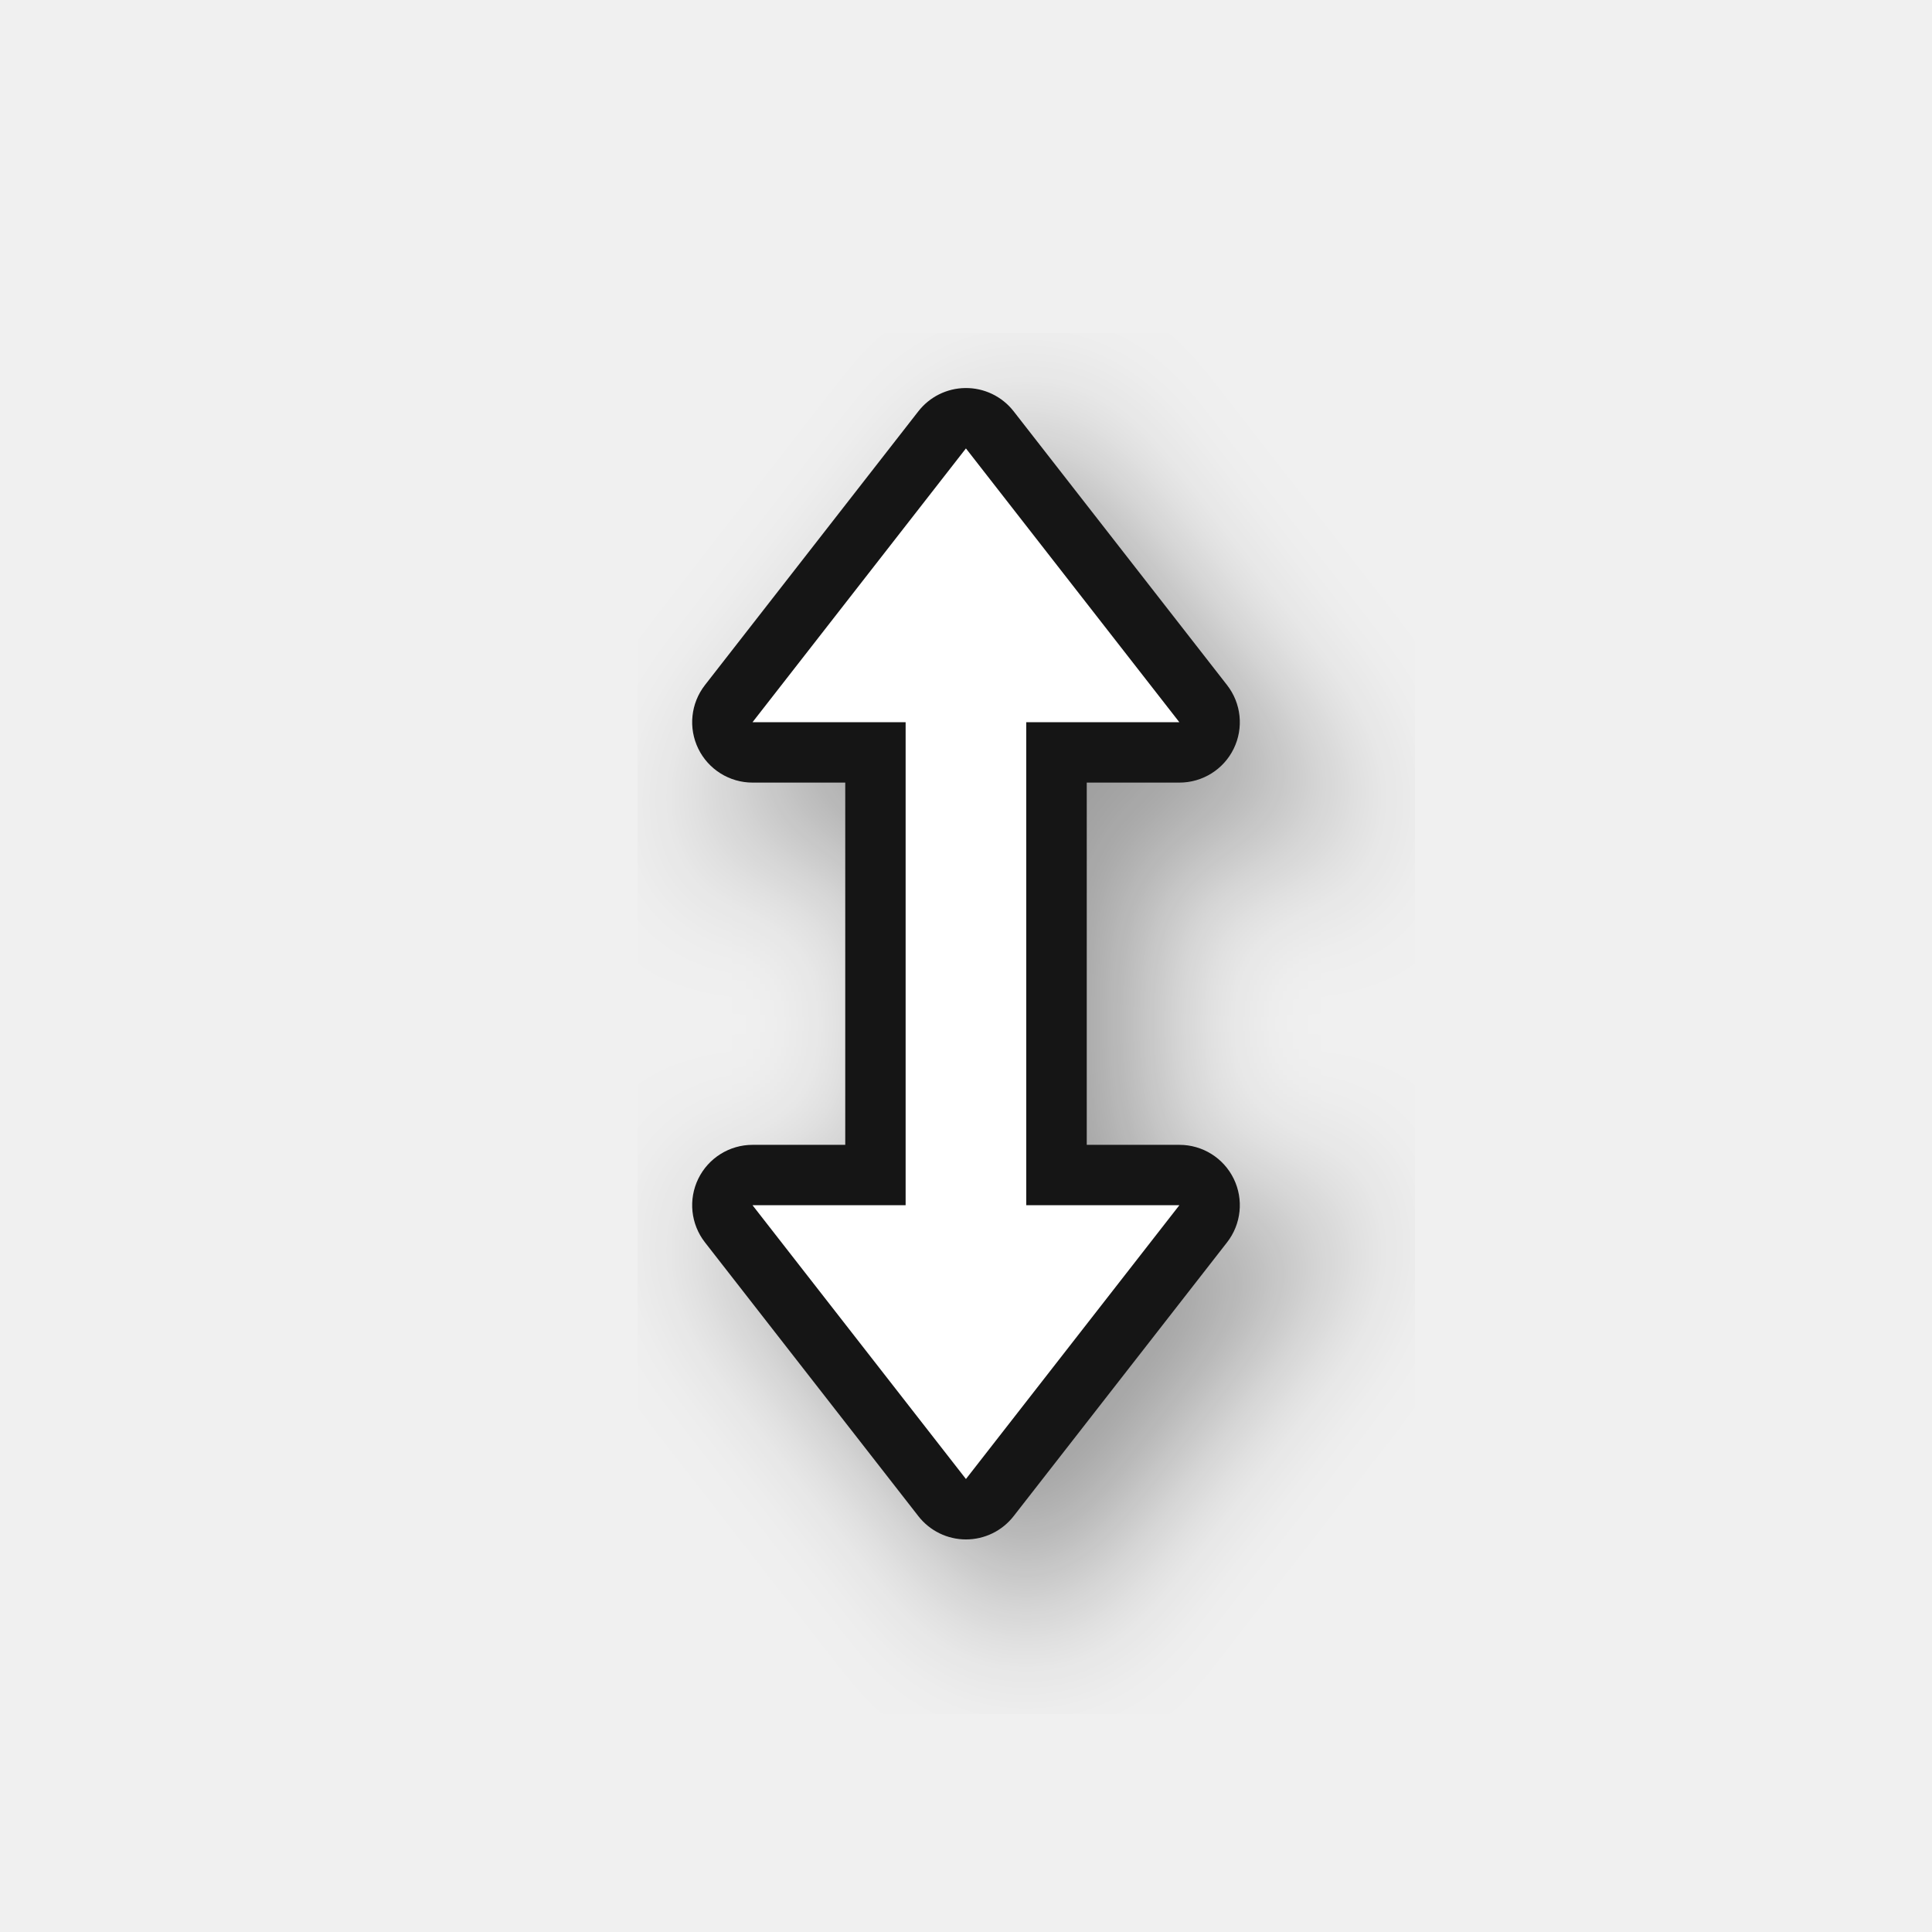
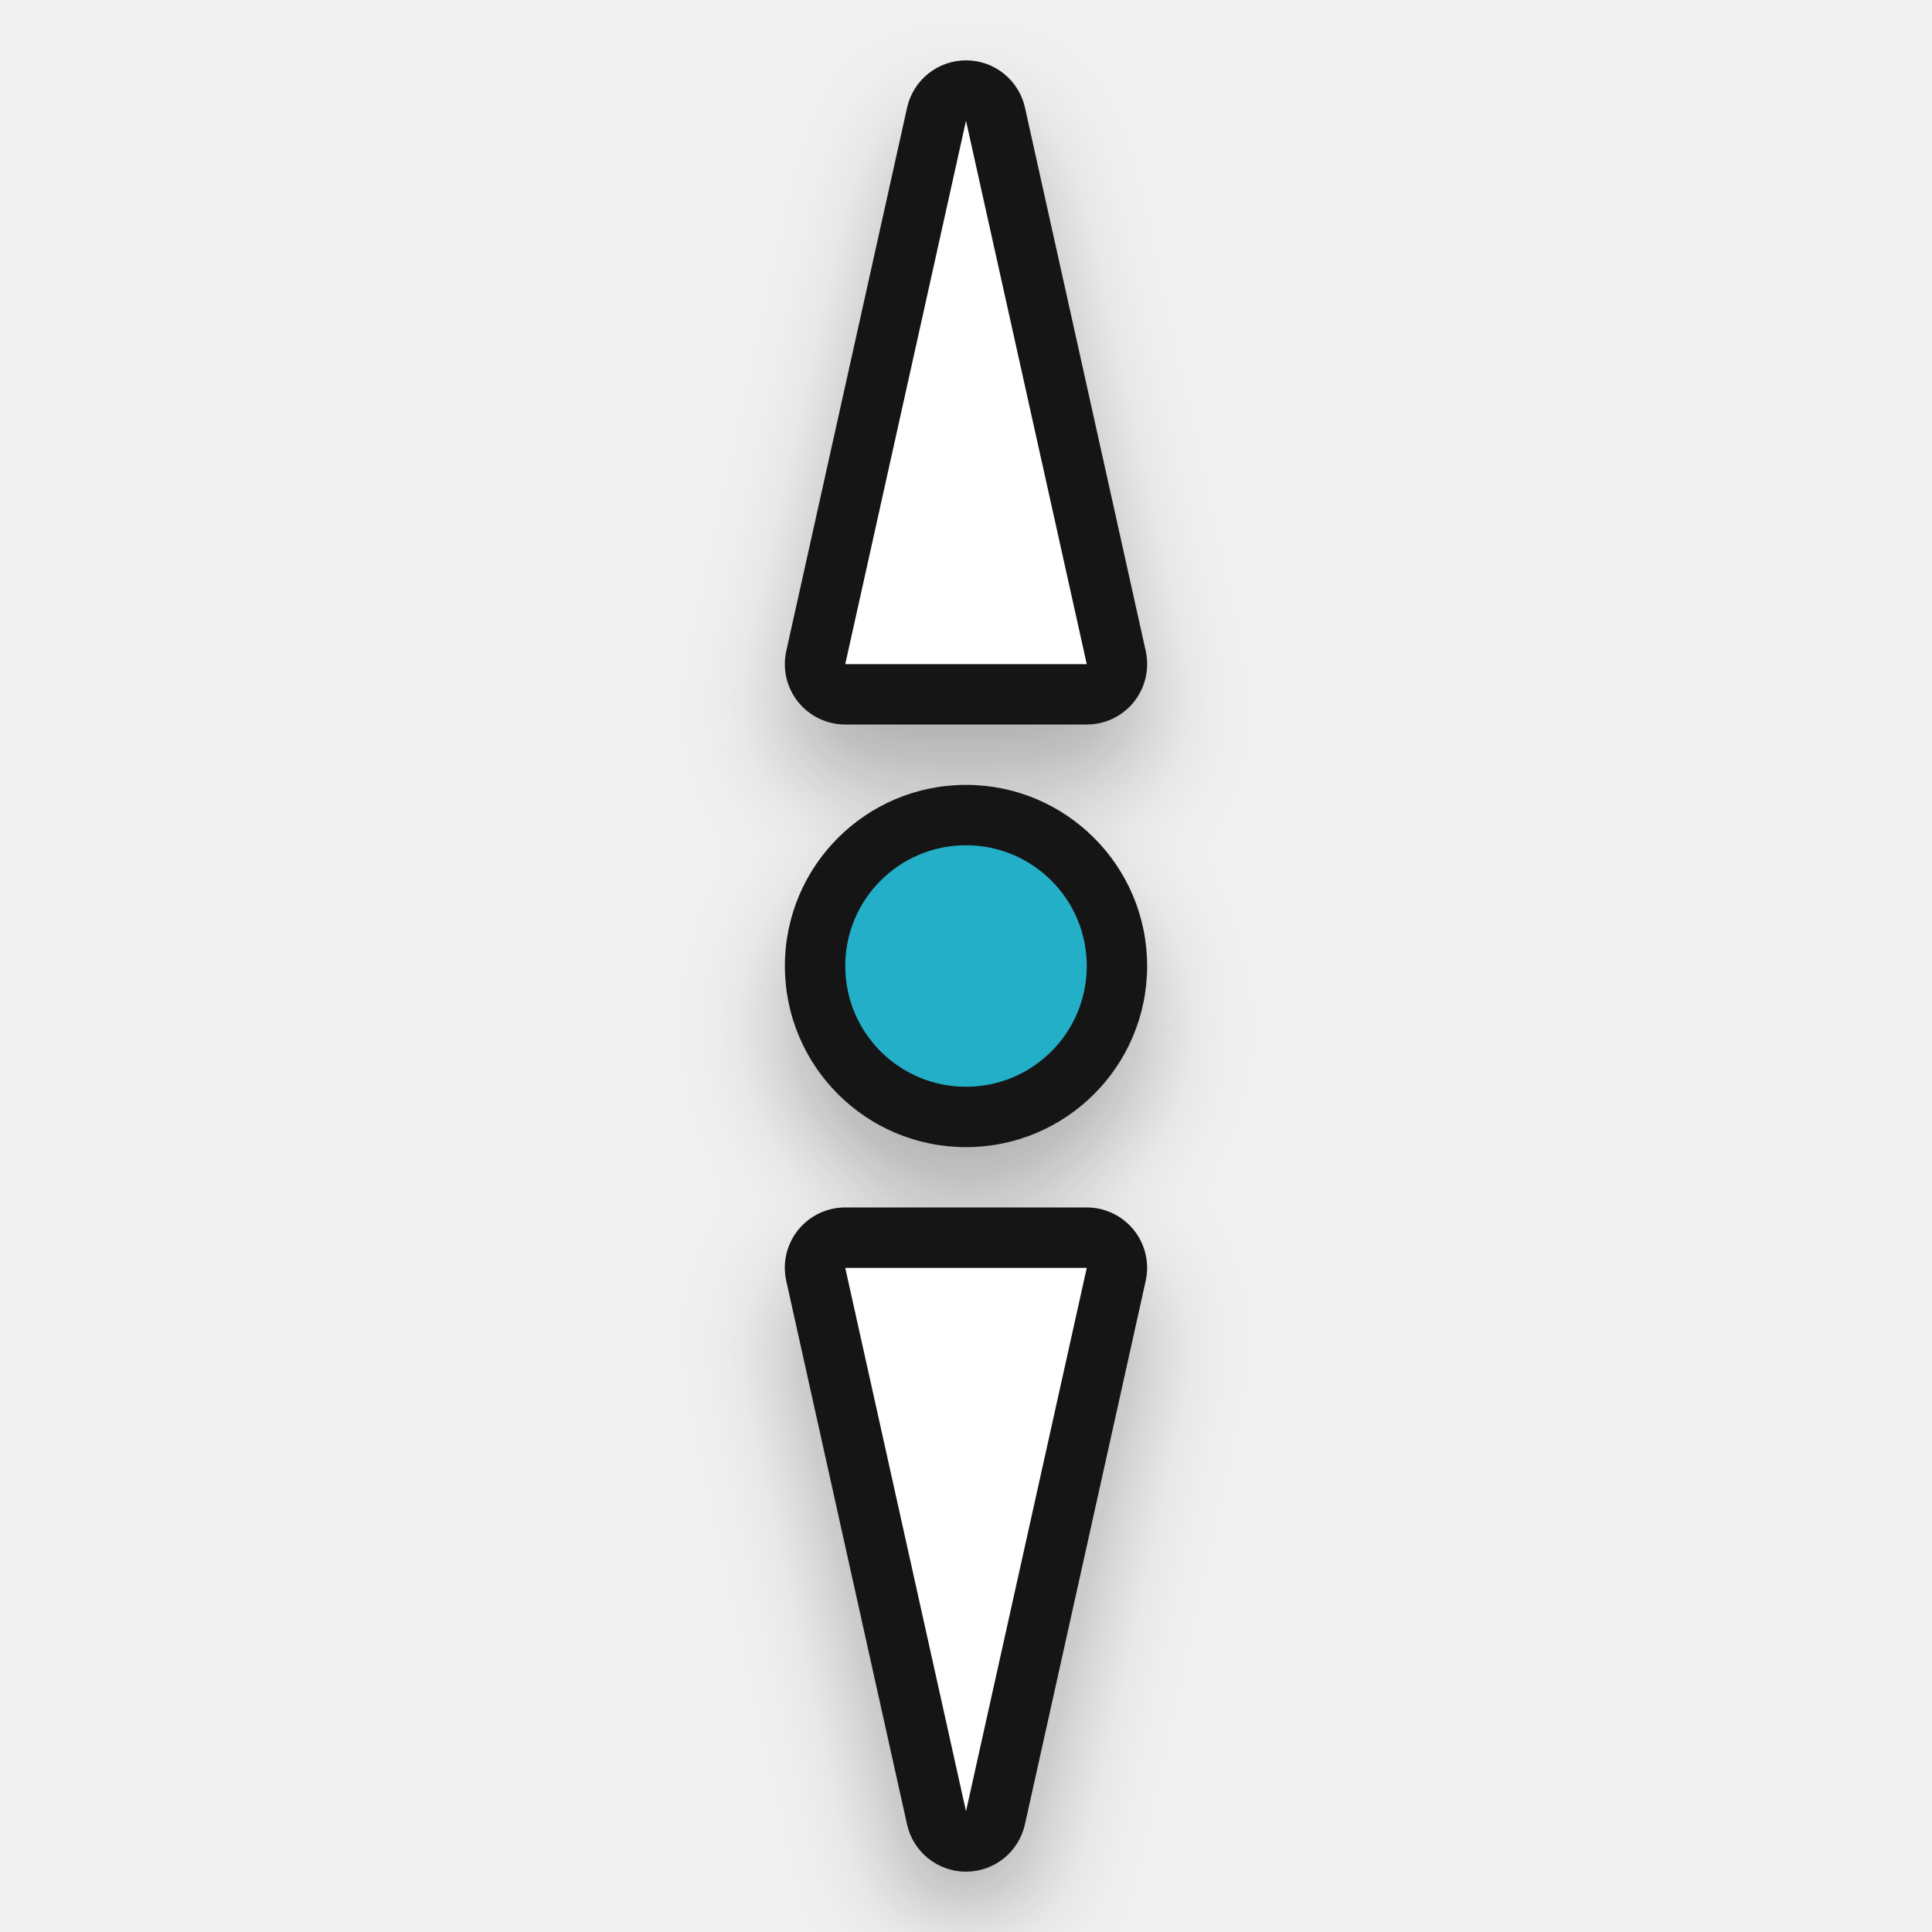
<svg xmlns="http://www.w3.org/2000/svg" width="32" height="32" version="1.1" viewBox="0 0 32 32" id="svg23">
  <defs id="defs5">
    <filter id="a" x="-.41" y="-.17" width="1.819" height="1.339" color-interpolation-filters="sRGB">
      <feGaussianBlur stdDeviation="1.207" id="feGaussianBlur2" />
    </filter>
+     <filter style="color-interpolation-filters:sRGB" id="filter918" x="-0.324" width="1.648" y="-0.065" height="1.13">
+       <feGaussianBlur stdDeviation="0.81" id="feGaussianBlur920" />
+     </filter>
  </defs>
-   <g transform="translate(0 -1020.4)" id="g21">
-     <g transform="translate(0 2.4622)" id="g19">
-       <g transform="translate(4,1021.9)" id="g17">
-         <rect width="24" height="24" fill="none" opacity=".2" id="rect7" />
-         <g shape-rendering="auto" id="g15">
-           <path d="m9.464 9 2.536-2e-7 2.14e-4 8h-2.536l3.535 4.535 3.535-4.535h-2.536l-2.14e-4 -8 2.536-1e-7 -3.535-4.535z" color="#000000" color-rendering="auto" fill-rule="evenodd" filter="url(#a)" image-rendering="auto" opacity=".35" solid-color="#000000" stroke="#000" stroke-width="2" style="isolation:auto;mix-blend-mode:normal;text-decoration-color:#000000;text-decoration-line:none;text-decoration-style:solid;text-indent:0;text-transform:none;white-space:normal" id="path9" />
-           <path style="color:#000000;font-style:normal;font-variant:normal;font-weight:normal;font-stretch:normal;font-size:medium;line-height:normal;font-family:sans-serif;font-variant-ligatures:normal;font-variant-position:normal;font-variant-caps:normal;font-variant-numeric:normal;font-variant-alternates:normal;font-variant-east-asian:normal;font-feature-settings:normal;font-variation-settings:normal;text-indent:0;text-align:start;text-decoration:none;text-decoration-line:none;text-decoration-style:solid;text-decoration-color:#000000;letter-spacing:normal;word-spacing:normal;text-transform:none;writing-mode:lr-tb;direction:ltr;text-orientation:mixed;dominant-baseline:auto;baseline-shift:baseline;text-anchor:start;white-space:normal;shape-padding:0;shape-margin:0;inline-size:0;clip-rule:nonzero;display:inline;overflow:visible;visibility:visible;isolation:auto;mix-blend-mode:normal;color-interpolation:sRGB;color-interpolation-filters:linearRGB;solid-color:#000000;solid-opacity:1;vector-effect:none;fill:#151515;fill-opacity:1;fill-rule:nonzero;stroke:none;stroke-width:2;stroke-linecap:round;stroke-linejoin:round;stroke-miterlimit:4;stroke-dasharray:none;stroke-dashoffset:0;stroke-opacity:1;color-rendering:auto;image-rendering:auto;shape-rendering:auto;text-rendering:auto;enable-background:accumulate;stop-color:#000000;stop-opacity:1;opacity:1" d="M 11.984 2.465 A 1 1 0 0 0 11.211 2.85 L 7.676 7.385 A 1 1 0 0 0 8.465 9 L 10 9 L 10 15 L 8.465 15 A 1 1 0 0 0 7.676 16.615 L 11.211 21.15 A 1 1 0 0 0 12.789 21.15 L 16.324 16.615 A 1 1 0 0 0 15.535 15 L 14 15 L 14 9 L 15.535 9 A 1 1 0 0 0 16.324 7.385 L 12.789 2.85 A 1 1 0 0 0 11.984 2.465 z M 12 5.092 L 13.486 7 L 13 7 A 1 1 0 0 0 12 8 A 1 1 0 0 0 11 7 L 10.514 7 L 12 5.092 z M 12 16 A 1 1 0 0 0 13 17 L 13.486 17 L 12 18.908 L 10.514 17 L 11 17 A 1 1 0 0 0 12 16 z " id="path854" />
-           <g id="g856" style="opacity:1">
-             <path style="color:#000000;font-style:normal;font-variant:normal;font-weight:normal;font-stretch:normal;font-size:medium;line-height:normal;font-family:sans-serif;font-variant-ligatures:normal;font-variant-position:normal;font-variant-caps:normal;font-variant-numeric:normal;font-variant-alternates:normal;font-variant-east-asian:normal;font-feature-settings:normal;font-variation-settings:normal;text-indent:0;text-align:start;text-decoration:none;text-decoration-line:none;text-decoration-style:solid;text-decoration-color:#000000;letter-spacing:normal;word-spacing:normal;text-transform:none;writing-mode:lr-tb;direction:ltr;text-orientation:mixed;dominant-baseline:auto;baseline-shift:baseline;text-anchor:start;white-space:normal;shape-padding:0;shape-margin:0;inline-size:0;clip-rule:nonzero;display:inline;overflow:visible;visibility:visible;isolation:auto;mix-blend-mode:normal;color-interpolation:sRGB;color-interpolation-filters:linearRGB;solid-color:#000000;solid-opacity:1;vector-effect:none;fill:#ffffff;fill-opacity:1;fill-rule:evenodd;stroke-width:1;stroke-linecap:butt;stroke-linejoin:miter;stroke-miterlimit:4;stroke-dasharray:none;stroke-dashoffset:0;stroke-opacity:1.0;color-rendering:auto;image-rendering:auto;shape-rendering:auto;text-rendering:auto;enable-background:accumulate;stop-color:#000000;stop-opacity:1;stroke:none;" d="M 8.464,8 11,8 11,16 h -2.536 l 3.535,4.535 3.535,-4.535 h -2.536 l -2.14e-4,-8 2.536,-1e-7 -3.535,-4.535 z" id="path858" />
-           </g>
-         </g>
-       </g>
-     </g>
+   <g id="g916" transform="translate(24.00011,-1.011744)" style="opacity:0.3;fill:#151515;fill-opacity:1;filter:url(#filter918)">
+     <path id="path904" style="fill:#151515;fill-opacity:1;stroke-width:1.5" d="m -11,18 c 0,1.657 1.343,3 3,3 1.657,0 3,-1.343 3,-3 0,-1.657 -1.343,-3 -3,-3 -1.657,0 -3,1.343 -3,3 z" />
+     <path id="path906" style="fill:#151515;fill-opacity:1" d="m -10,18 c 0,1.105 0.895,2 2,2 1.105,0 2,-0.895 2,-2 0,-1.105 -0.895,-2 -2,-2 -1.105,0 -2,0.895 -2,2 z" />
+     <path style="color:#000000;font-style:normal;font-variant:normal;font-weight:normal;font-stretch:normal;font-size:medium;line-height:normal;font-family:sans-serif;font-variant-ligatures:normal;font-variant-position:normal;font-variant-caps:normal;font-variant-numeric:normal;font-variant-alternates:normal;font-variant-east-asian:normal;font-feature-settings:normal;font-variation-settings:normal;text-indent:0;text-align:start;text-decoration:none;text-decoration-line:none;text-decoration-style:solid;text-decoration-color:#000000;letter-spacing:normal;word-spacing:normal;text-transform:none;writing-mode:lr-tb;direction:ltr;text-orientation:mixed;dominant-baseline:auto;baseline-shift:baseline;text-anchor:start;white-space:normal;shape-padding:0;shape-margin:0;inline-size:0;clip-rule:nonzero;display:inline;overflow:visible;visibility:visible;isolation:auto;mix-blend-mode:normal;color-interpolation:sRGB;color-interpolation-filters:linearRGB;solid-color:#000000;solid-opacity:1;vector-effect:none;fill:#151515;fill-opacity:1;fill-rule:nonzero;stroke:none;stroke-linecap:butt;stroke-linejoin:round;stroke-miterlimit:4;stroke-dasharray:none;stroke-dashoffset:0;stroke-opacity:1;color-rendering:auto;image-rendering:auto;shape-rendering:auto;text-rendering:auto;enable-background:accumulate;stop-color:#000000" d="m -11,23.027 a 1,1 0 0 0 0.023,0.189 l 2,9 a 1,1 0 0 0 1.953,0 l 2,-9 a 1,1 0 0 0 -0.977,-1.217 h -4 a 1,1 0 0 0 -1,1.027 z m 2.246,0.973 h 1.508 l -0.754,3.389 z" id="path908" />
+     <path style="color:#000000;font-style:normal;font-variant:normal;font-weight:normal;font-stretch:normal;font-size:medium;line-height:normal;font-family:sans-serif;font-variant-ligatures:normal;font-variant-position:normal;font-variant-caps:normal;font-variant-numeric:normal;font-variant-alternates:normal;font-variant-east-asian:normal;font-feature-settings:normal;font-variation-settings:normal;text-indent:0;text-align:start;text-decoration:none;text-decoration-line:none;text-decoration-style:solid;text-decoration-color:#000000;letter-spacing:normal;word-spacing:normal;text-transform:none;writing-mode:lr-tb;direction:ltr;text-orientation:mixed;dominant-baseline:auto;baseline-shift:baseline;text-anchor:start;white-space:normal;shape-padding:0;shape-margin:0;inline-size:0;clip-rule:nonzero;display:inline;overflow:visible;visibility:visible;isolation:auto;mix-blend-mode:normal;color-interpolation:sRGB;color-interpolation-filters:linearRGB;solid-color:#000000;solid-opacity:1;vector-effect:none;fill:#151515;fill-opacity:1;fill-rule:nonzero;stroke:none;stroke-width:2;stroke-linecap:butt;stroke-linejoin:round;stroke-miterlimit:4;stroke-dasharray:none;stroke-dashoffset:0;stroke-opacity:1;color-rendering:auto;image-rendering:auto;shape-rendering:auto;text-rendering:auto;enable-background:accumulate;stop-color:#000000" d="m -10,23 2,9 2,-9 z" id="path910" />
+     <path style="color:#000000;font-style:normal;font-variant:normal;font-weight:normal;font-stretch:normal;font-size:medium;line-height:normal;font-family:sans-serif;font-variant-ligatures:normal;font-variant-position:normal;font-variant-caps:normal;font-variant-numeric:normal;font-variant-alternates:normal;font-variant-east-asian:normal;font-feature-settings:normal;font-variation-settings:normal;text-indent:0;text-align:start;text-decoration:none;text-decoration-line:none;text-decoration-style:solid;text-decoration-color:#000000;letter-spacing:normal;word-spacing:normal;text-transform:none;writing-mode:lr-tb;direction:ltr;text-orientation:mixed;dominant-baseline:auto;baseline-shift:baseline;text-anchor:start;white-space:normal;shape-padding:0;shape-margin:0;inline-size:0;clip-rule:nonzero;display:inline;overflow:visible;visibility:visible;isolation:auto;mix-blend-mode:normal;color-interpolation:sRGB;color-interpolation-filters:linearRGB;solid-color:#000000;solid-opacity:1;vector-effect:none;fill:#151515;fill-opacity:1;fill-rule:nonzero;stroke:none;stroke-linecap:butt;stroke-linejoin:round;stroke-miterlimit:4;stroke-dasharray:none;stroke-dashoffset:0;stroke-opacity:1;color-rendering:auto;image-rendering:auto;shape-rendering:auto;text-rendering:auto;enable-background:accumulate;stop-color:#000000" d="m -5,12.973 a 1,1 0 0 0 -0.023,-0.189 l -2,-9 a 1,1 0 0 0 -1.953,0 L -10.977,12.783 a 1,1 0 0 0 0.977,1.217 h 4 a 1,1 0 0 0 1,-1.027 z m -2.246,-0.973 h -1.508 l 0.754,-3.389 z" id="path912" />
+     <path style="color:#000000;font-style:normal;font-variant:normal;font-weight:normal;font-stretch:normal;font-size:medium;line-height:normal;font-family:sans-serif;font-variant-ligatures:normal;font-variant-position:normal;font-variant-caps:normal;font-variant-numeric:normal;font-variant-alternates:normal;font-variant-east-asian:normal;font-feature-settings:normal;font-variation-settings:normal;text-indent:0;text-align:start;text-decoration:none;text-decoration-line:none;text-decoration-style:solid;text-decoration-color:#000000;letter-spacing:normal;word-spacing:normal;text-transform:none;writing-mode:lr-tb;direction:ltr;text-orientation:mixed;dominant-baseline:auto;baseline-shift:baseline;text-anchor:start;white-space:normal;shape-padding:0;shape-margin:0;inline-size:0;clip-rule:nonzero;display:inline;overflow:visible;visibility:visible;isolation:auto;mix-blend-mode:normal;color-interpolation:sRGB;color-interpolation-filters:linearRGB;solid-color:#000000;solid-opacity:1;vector-effect:none;fill:#151515;fill-opacity:1;fill-rule:nonzero;stroke:none;stroke-width:2;stroke-linecap:butt;stroke-linejoin:round;stroke-miterlimit:4;stroke-dasharray:none;stroke-dashoffset:0;stroke-opacity:1;color-rendering:auto;image-rendering:auto;shape-rendering:auto;text-rendering:auto;enable-background:accumulate;stop-color:#000000" d="M -6,13 -8,4 -10,13 Z" id="path914" />
+   </g>
+   <g id="g902" transform="translate(24.00011,-1.999836)">
+     <path id="path882" style="fill:#151515;fill-opacity:1;stroke-width:1.5" d="m -11,18 c 0,1.657 1.343,3 3,3 1.657,0 3,-1.343 3,-3 0,-1.657 -1.343,-3 -3,-3 -1.657,0 -3,1.343 -3,3 z" />
+     <path id="path881" style="fill:#23afc8;fill-opacity:1" d="m -10,18 c 0,1.105 0.895,2 2,2 1.105,0 2,-0.895 2,-2 0,-1.105 -0.895,-2 -2,-2 -1.105,0 -2,0.895 -2,2 z" />
+     <path style="color:#000000;font-style:normal;font-variant:normal;font-weight:normal;font-stretch:normal;font-size:medium;line-height:normal;font-family:sans-serif;font-variant-ligatures:normal;font-variant-position:normal;font-variant-caps:normal;font-variant-numeric:normal;font-variant-alternates:normal;font-variant-east-asian:normal;font-feature-settings:normal;font-variation-settings:normal;text-indent:0;text-align:start;text-decoration:none;text-decoration-line:none;text-decoration-style:solid;text-decoration-color:#000000;letter-spacing:normal;word-spacing:normal;text-transform:none;writing-mode:lr-tb;direction:ltr;text-orientation:mixed;dominant-baseline:auto;baseline-shift:baseline;text-anchor:start;white-space:normal;shape-padding:0;shape-margin:0;inline-size:0;clip-rule:nonzero;display:inline;overflow:visible;visibility:visible;isolation:auto;mix-blend-mode:normal;color-interpolation:sRGB;color-interpolation-filters:linearRGB;solid-color:#000000;solid-opacity:1;vector-effect:none;fill:#151515;fill-opacity:1;fill-rule:nonzero;stroke:none;stroke-linecap:butt;stroke-linejoin:round;stroke-miterlimit:4;stroke-dasharray:none;stroke-dashoffset:0;stroke-opacity:1;color-rendering:auto;image-rendering:auto;shape-rendering:auto;text-rendering:auto;enable-background:accumulate;stop-color:#000000" d="m -11,23.027 a 1,1 0 0 0 0.023,0.189 l 2,9 a 1,1 0 0 0 1.953,0 l 2,-9 a 1,1 0 0 0 -0.977,-1.217 h -4 a 1,1 0 0 0 -1,1.027 z m 2.246,0.973 h 1.508 l -0.754,3.389 z" id="path892" />
+     <path style="color:#000000;font-style:normal;font-variant:normal;font-weight:normal;font-stretch:normal;font-size:medium;line-height:normal;font-family:sans-serif;font-variant-ligatures:normal;font-variant-position:normal;font-variant-caps:normal;font-variant-numeric:normal;font-variant-alternates:normal;font-variant-east-asian:normal;font-feature-settings:normal;font-variation-settings:normal;text-indent:0;text-align:start;text-decoration:none;text-decoration-line:none;text-decoration-style:solid;text-decoration-color:#000000;letter-spacing:normal;word-spacing:normal;text-transform:none;writing-mode:lr-tb;direction:ltr;text-orientation:mixed;dominant-baseline:auto;baseline-shift:baseline;text-anchor:start;white-space:normal;shape-padding:0;shape-margin:0;inline-size:0;clip-rule:nonzero;display:inline;overflow:visible;visibility:visible;isolation:auto;mix-blend-mode:normal;color-interpolation:sRGB;color-interpolation-filters:linearRGB;solid-color:#000000;solid-opacity:1;vector-effect:none;fill:#ffffff;fill-opacity:1;fill-rule:nonzero;stroke:none;stroke-width:2;stroke-linecap:butt;stroke-linejoin:round;stroke-miterlimit:4;stroke-dasharray:none;stroke-dashoffset:0;stroke-opacity:1;color-rendering:auto;image-rendering:auto;shape-rendering:auto;text-rendering:auto;enable-background:accumulate;stop-color:#000000" d="m -10,23 2,9 2,-9 z" id="path890" />
+     <path style="color:#000000;font-style:normal;font-variant:normal;font-weight:normal;font-stretch:normal;font-size:medium;line-height:normal;font-family:sans-serif;font-variant-ligatures:normal;font-variant-position:normal;font-variant-caps:normal;font-variant-numeric:normal;font-variant-alternates:normal;font-variant-east-asian:normal;font-feature-settings:normal;font-variation-settings:normal;text-indent:0;text-align:start;text-decoration:none;text-decoration-line:none;text-decoration-style:solid;text-decoration-color:#000000;letter-spacing:normal;word-spacing:normal;text-transform:none;writing-mode:lr-tb;direction:ltr;text-orientation:mixed;dominant-baseline:auto;baseline-shift:baseline;text-anchor:start;white-space:normal;shape-padding:0;shape-margin:0;inline-size:0;clip-rule:nonzero;display:inline;overflow:visible;visibility:visible;isolation:auto;mix-blend-mode:normal;color-interpolation:sRGB;color-interpolation-filters:linearRGB;solid-color:#000000;solid-opacity:1;vector-effect:none;fill:#151515;fill-opacity:1;fill-rule:nonzero;stroke:none;stroke-linecap:butt;stroke-linejoin:round;stroke-miterlimit:4;stroke-dasharray:none;stroke-dashoffset:0;stroke-opacity:1;color-rendering:auto;image-rendering:auto;shape-rendering:auto;text-rendering:auto;enable-background:accumulate;stop-color:#000000" d="m -5,12.973 a 1,1 0 0 0 -0.023,-0.189 l -2,-9 a 1,1 0 0 0 -1.953,0 L -10.977,12.783 a 1,1 0 0 0 0.977,1.217 h 4 a 1,1 0 0 0 1,-1.027 z m -2.246,-0.973 h -1.508 l 0.754,-3.389 z" id="path877" />
+     <path style="color:#000000;font-style:normal;font-variant:normal;font-weight:normal;font-stretch:normal;font-size:medium;line-height:normal;font-family:sans-serif;font-variant-ligatures:normal;font-variant-position:normal;font-variant-caps:normal;font-variant-numeric:normal;font-variant-alternates:normal;font-variant-east-asian:normal;font-feature-settings:normal;font-variation-settings:normal;text-indent:0;text-align:start;text-decoration:none;text-decoration-line:none;text-decoration-style:solid;text-decoration-color:#000000;letter-spacing:normal;word-spacing:normal;text-transform:none;writing-mode:lr-tb;direction:ltr;text-orientation:mixed;dominant-baseline:auto;baseline-shift:baseline;text-anchor:start;white-space:normal;shape-padding:0;shape-margin:0;inline-size:0;clip-rule:nonzero;display:inline;overflow:visible;visibility:visible;isolation:auto;mix-blend-mode:normal;color-interpolation:sRGB;color-interpolation-filters:linearRGB;solid-color:#000000;solid-opacity:1;vector-effect:none;fill:#ffffff;fill-opacity:1;fill-rule:nonzero;stroke:none;stroke-width:2;stroke-linecap:butt;stroke-linejoin:round;stroke-miterlimit:4;stroke-dasharray:none;stroke-dashoffset:0;stroke-opacity:1;color-rendering:auto;image-rendering:auto;shape-rendering:auto;text-rendering:auto;enable-background:accumulate;stop-color:#000000" d="M -6,13 -8,4 -10,13 Z" id="path879" />
  </g>
</svg>
